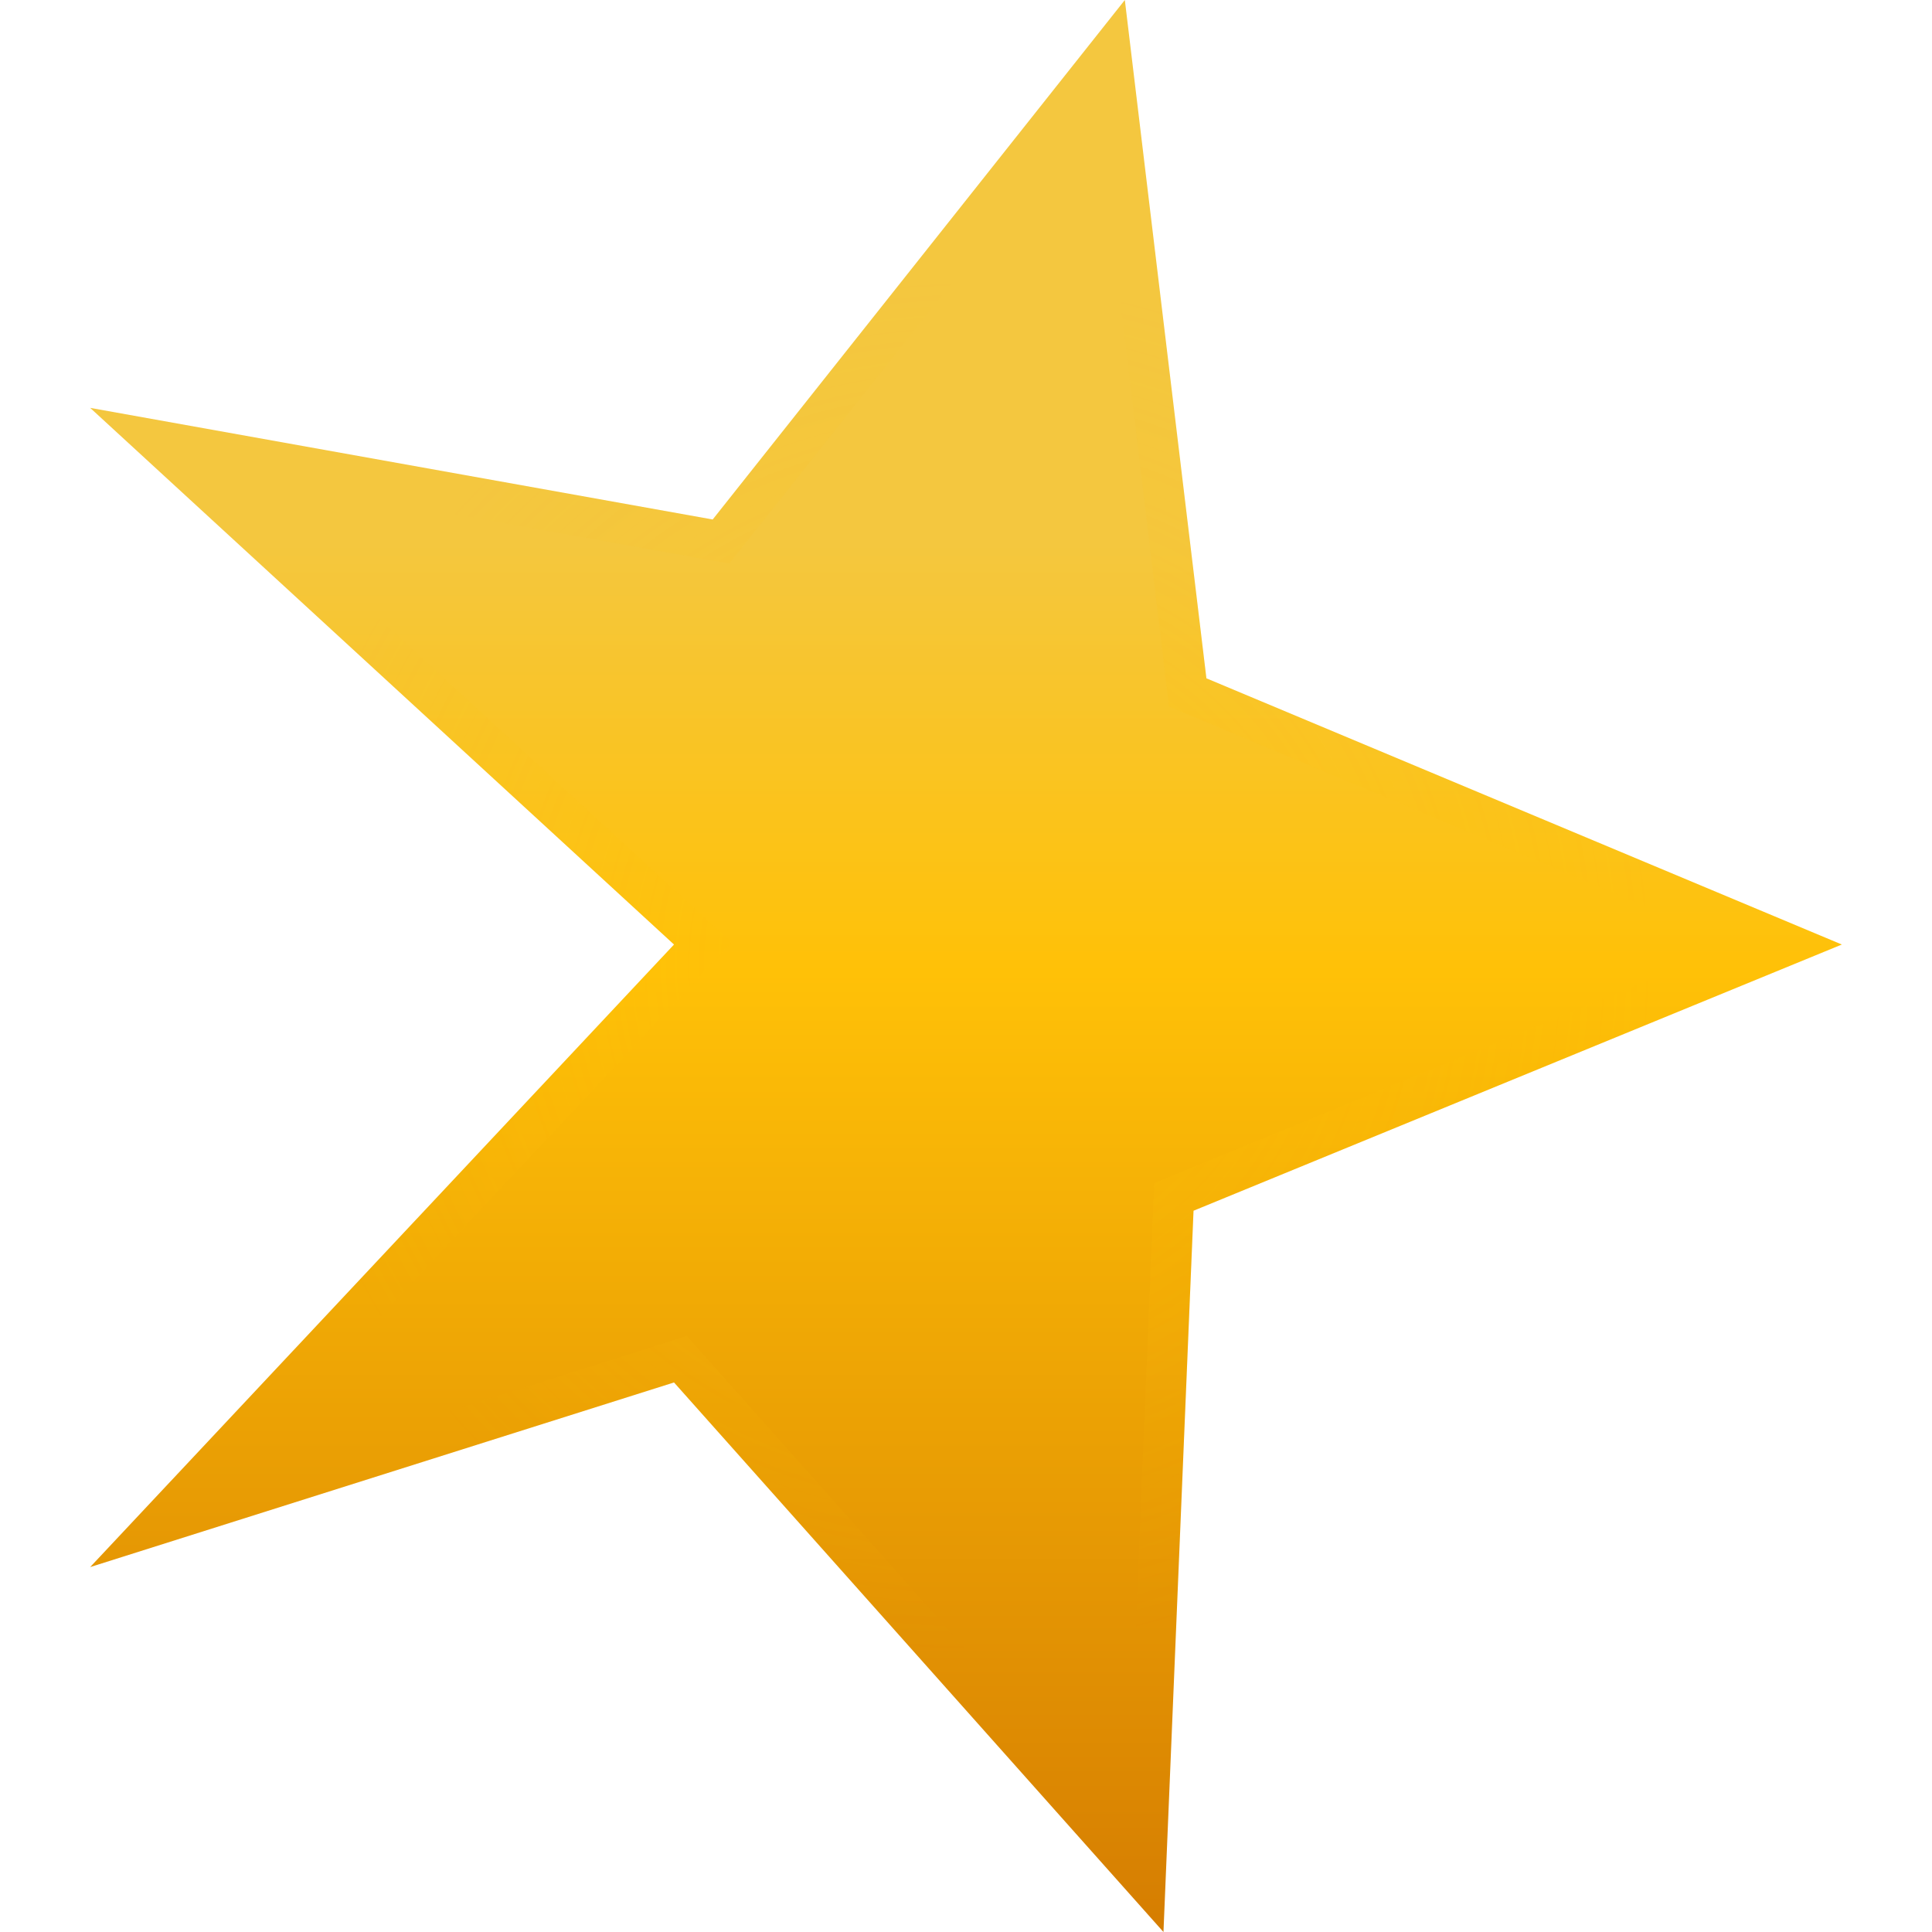
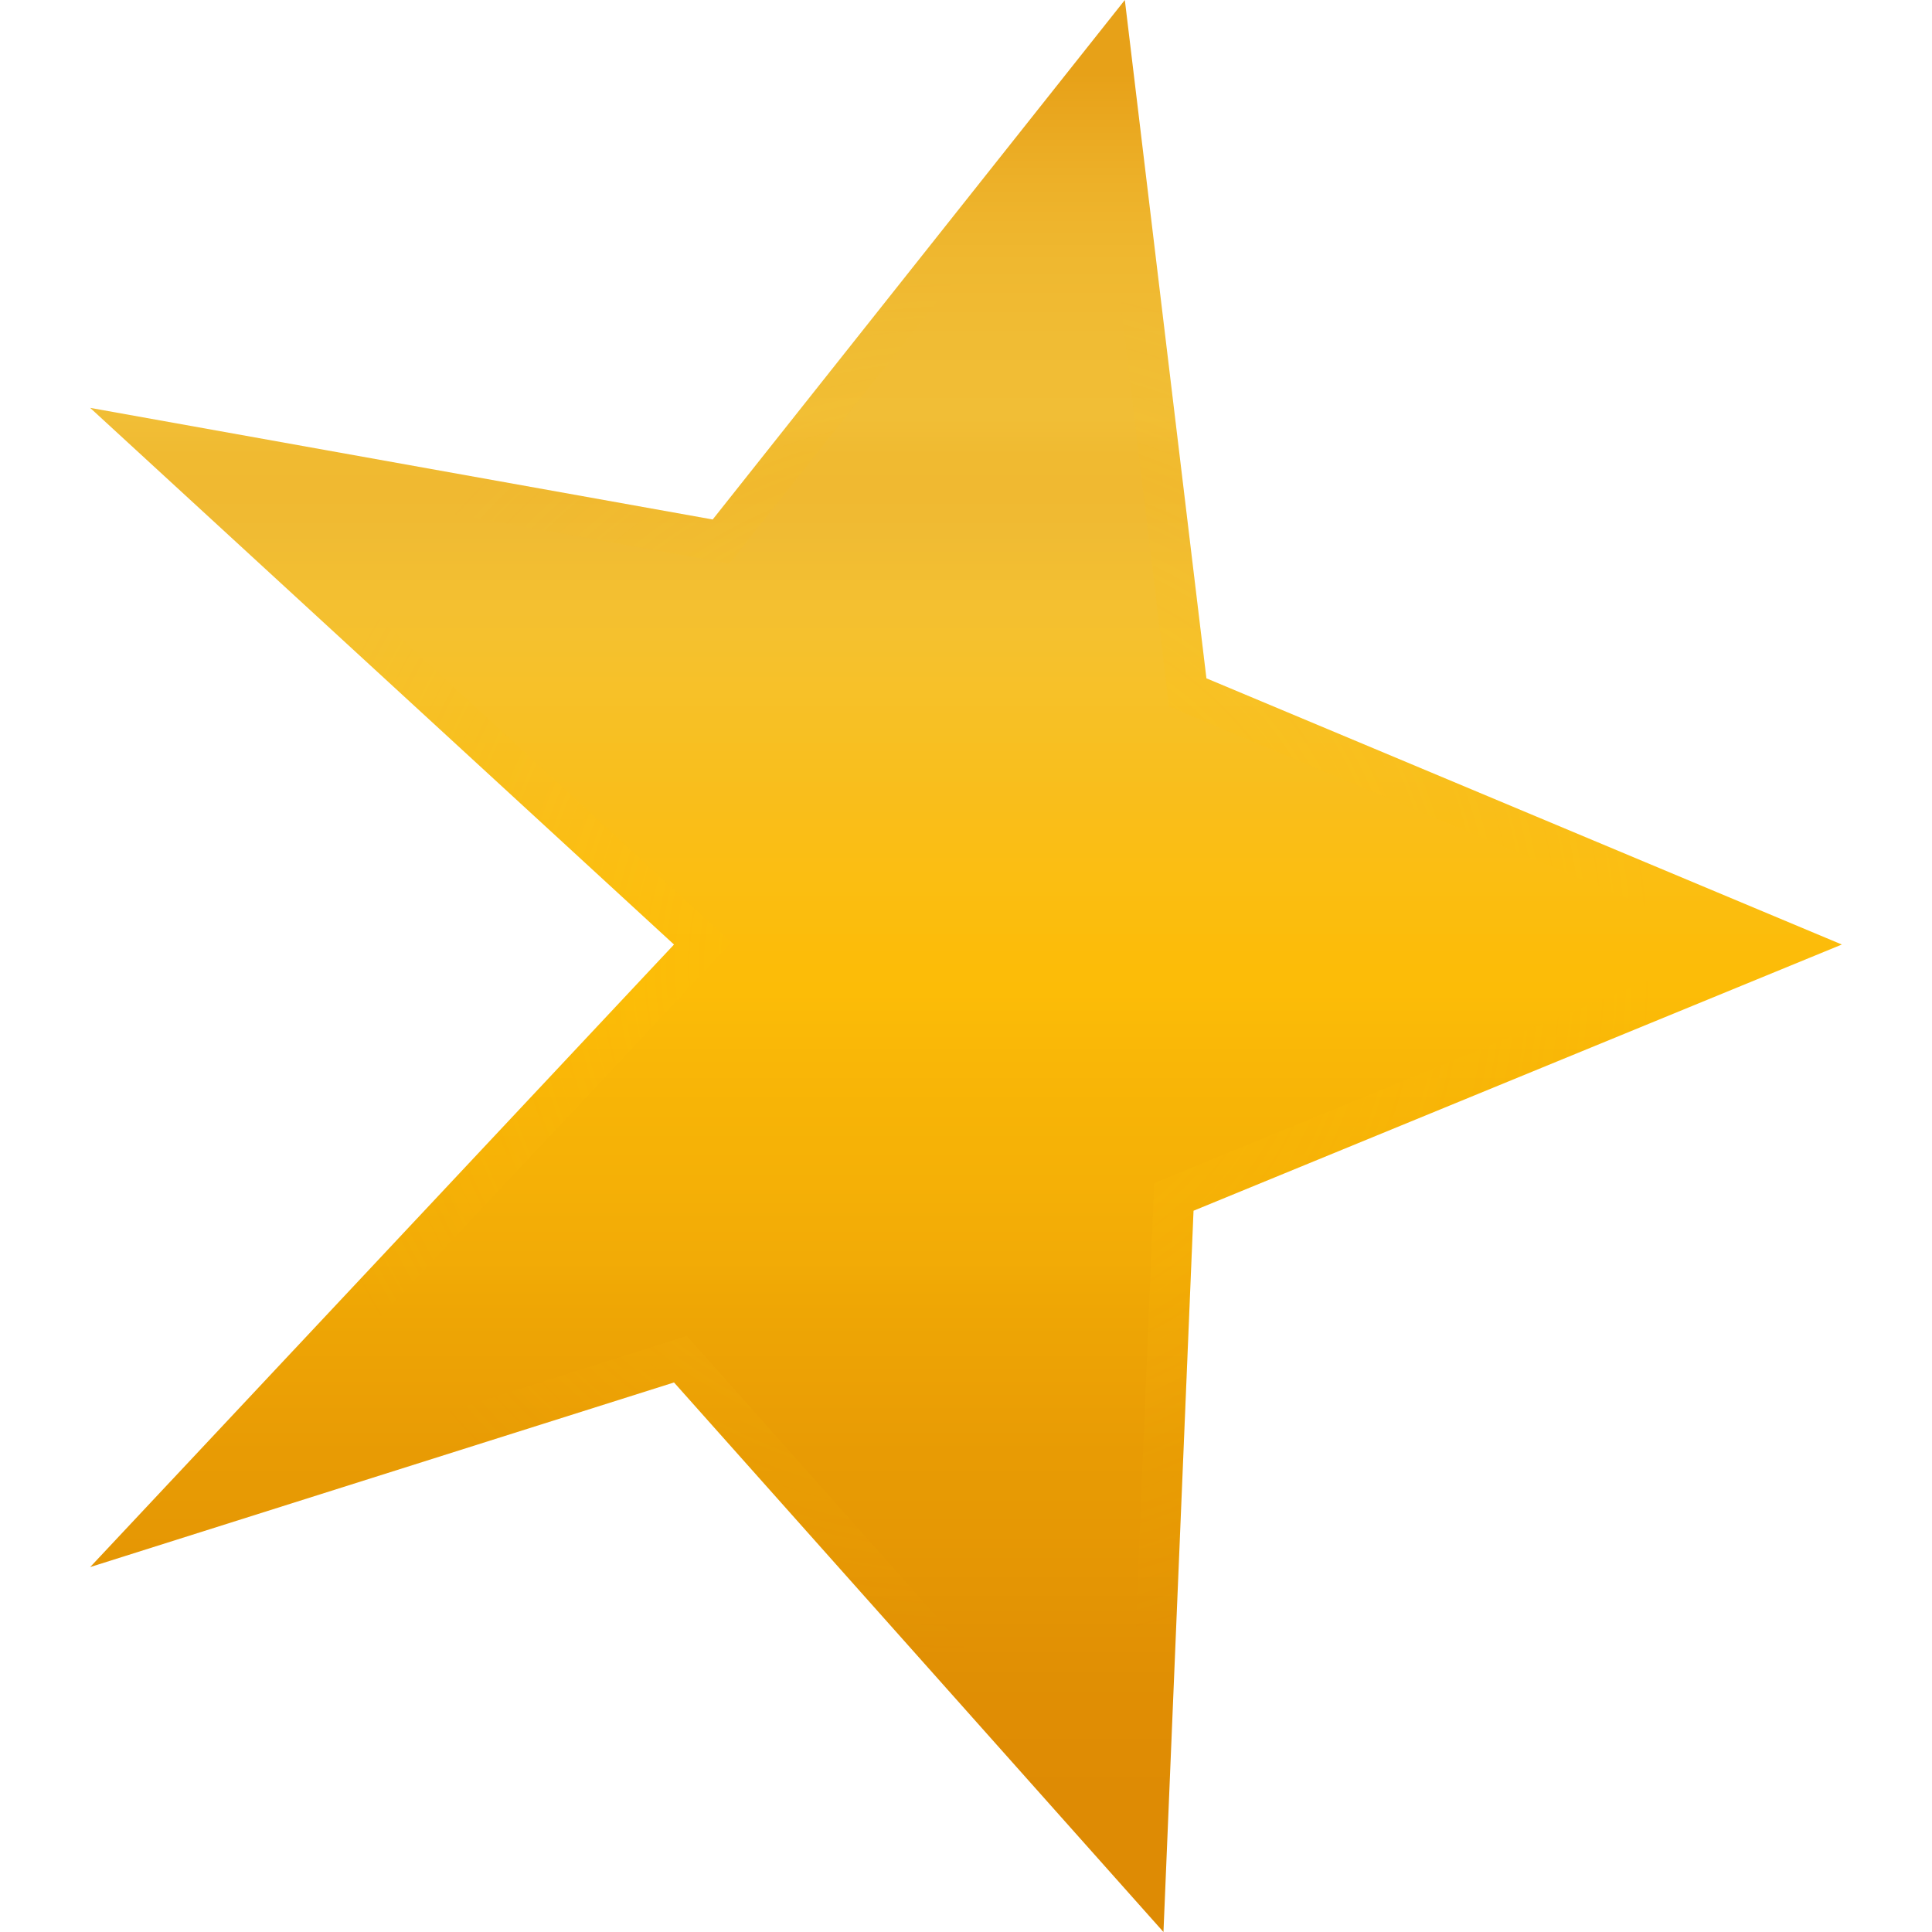
<svg xmlns="http://www.w3.org/2000/svg" fill="none" viewBox="8 8 24 24">
  <defs>
-     <linearGradient id="spreaker-unmasked__c" x1="152.13" x2="152.13" y1="453.09" y2="113.42" gradientUnits="userSpaceOnUse">
-       <stop stop-color="#cc6e00" />
-       <stop offset=".73" stop-color="#ffc107" />
-       <stop offset="1" stop-color="#f4c73f" />
+     <linearGradient id="spreaker-unmasked__c" gradientUnits="userSpaceOnUse" x1="152.13" y1="15.55" x2="152.13" y2="391.94">
+       <stop offset="0" stop-color="rgb(231,161,24)" />
+       <stop offset="0.021" stop-color="rgb(233,166,30)" />
+       <stop offset="0.043" stop-color="rgb(235,172,36)" />
+       <stop offset="0.064" stop-color="rgb(237,177,41)" />
+       <stop offset="0.086" stop-color="rgb(238,181,45)" />
+       <stop offset="0.107" stop-color="rgb(239,184,48)" />
+       <stop offset="0.129" stop-color="rgb(240,186,50)" />
+       <stop offset="0.15" stop-color="rgb(240,188,52)" />
+       <stop offset="0.172" stop-color="rgb(241,189,53)" />
+       <stop offset="0.193" stop-color="rgb(241,190,54)" />
+       <stop offset="0.215" stop-color="rgb(240,186,49)" />
+       <stop offset="0.236" stop-color="rgb(240,185,49)" />
+       <stop offset="0.258" stop-color="rgb(240,187,51)" />
+       <stop offset="0.279" stop-color="rgb(242,190,50)" />
+       <stop offset="0.301" stop-color="rgb(244,192,48)" />
+       <stop offset="0.322" stop-color="rgb(245,193,45)" />
+       <stop offset="0.344" stop-color="rgb(247,193,41)" />
+       <stop offset="0.365" stop-color="rgb(247,192,36)" />
+       <stop offset="0.387" stop-color="rgb(248,191,31)" />
+       <stop offset="0.408" stop-color="rgb(249,190,27)" />
+       <stop offset="0.429" stop-color="rgb(250,190,22)" />
+       <stop offset="0.451" stop-color="rgb(251,190,18)" />
+       <stop offset="0.472" stop-color="rgb(251,189,14)" />
+       <stop offset="0.494" stop-color="rgb(252,188,9)" />
+       <stop offset="0.515" stop-color="rgb(252,188,7)" />
+       <stop offset="0.537" stop-color="rgb(250,185,7)" />
+       <stop offset="0.558" stop-color="rgb(249,182,7)" />
+       <stop offset="0.58" stop-color="rgb(247,180,6)" />
+       <stop offset="0.601" stop-color="rgb(246,178,6)" />
+       <stop offset="0.623" stop-color="rgb(245,176,6)" />
+       <stop offset="0.644" stop-color="rgb(243,173,6)" />
+       <stop offset="0.666" stop-color="rgb(242,171,6)" />
+       <stop offset="0.687" stop-color="rgb(239,167,5)" />
+       <stop offset="0.709" stop-color="rgb(237,164,5)" />
+       <stop offset="0.73" stop-color="rgb(236,161,5)" />
+       <stop offset="0.752" stop-color="rgb(234,158,5)" />
+       <stop offset="0.773" stop-color="rgb(232,155,4)" />
+       <stop offset="0.795" stop-color="rgb(231,154,4)" />
+       <stop offset="0.816" stop-color="rgb(230,152,4)" />
+       <stop offset="0.838" stop-color="rgb(229,150,4)" />
+       <stop offset="0.859" stop-color="rgb(227,148,4)" />
+       <stop offset="0.88" stop-color="rgb(226,145,4)" />
+       <stop offset="0.902" stop-color="rgb(224,143,4)" />
+       <stop offset="0.923" stop-color="rgb(224,141,4)" />
+       <stop offset="0.945" stop-color="rgb(223,140,4)" />
+       <stop offset="0.966" stop-color="rgb(222,139,4)" />
+       <stop offset="0.988" stop-color="rgb(222,139,4)" />
+       <stop offset="1" stop-color="rgb(222,139,4)" />
    </linearGradient>
    <radialGradient id="spreaker-unmasked__d" cx="185.73" cy="204" r="145.07" gradientUnits="userSpaceOnUse">
      <stop stop-color="#ffc107" stop-opacity=".247" />
      <stop offset="1" stop-color="#ffc107" stop-opacity="0" />
    </radialGradient>
  </defs>
  <g transform="translate(9.063984 7.988224) scale(.05888126)">
    <path fill="url(#spreaker-unmasked__c)" d="M219.24,0.2L236.45,143.31L370.51,199.47L233.73,255.63L227.39,407.8L124.13,291.86L0.95,330.81L124.13,199.47L0.95,86.25L132.29,109.8L219.24,0.2Z" />
    <path fill="none" stroke="url(#spreaker-unmasked__d)" stroke-width="8.533" d="M216.23,10.86L232.21,143.82L232.51,146.29L234.8,147.25L359.37,199.43L232.11,251.68L229.58,252.72L229.47,255.45L223.57,397.09L127.32,289.02L125.48,286.96L122.85,287.79L15.23,321.82L127.25,202.39L130.19,199.24L127.02,196.33L14.64,93.04L131.53,114L134.04,114.45L135.63,112.45L216.23,10.86Z" />
  </g>
</svg>
